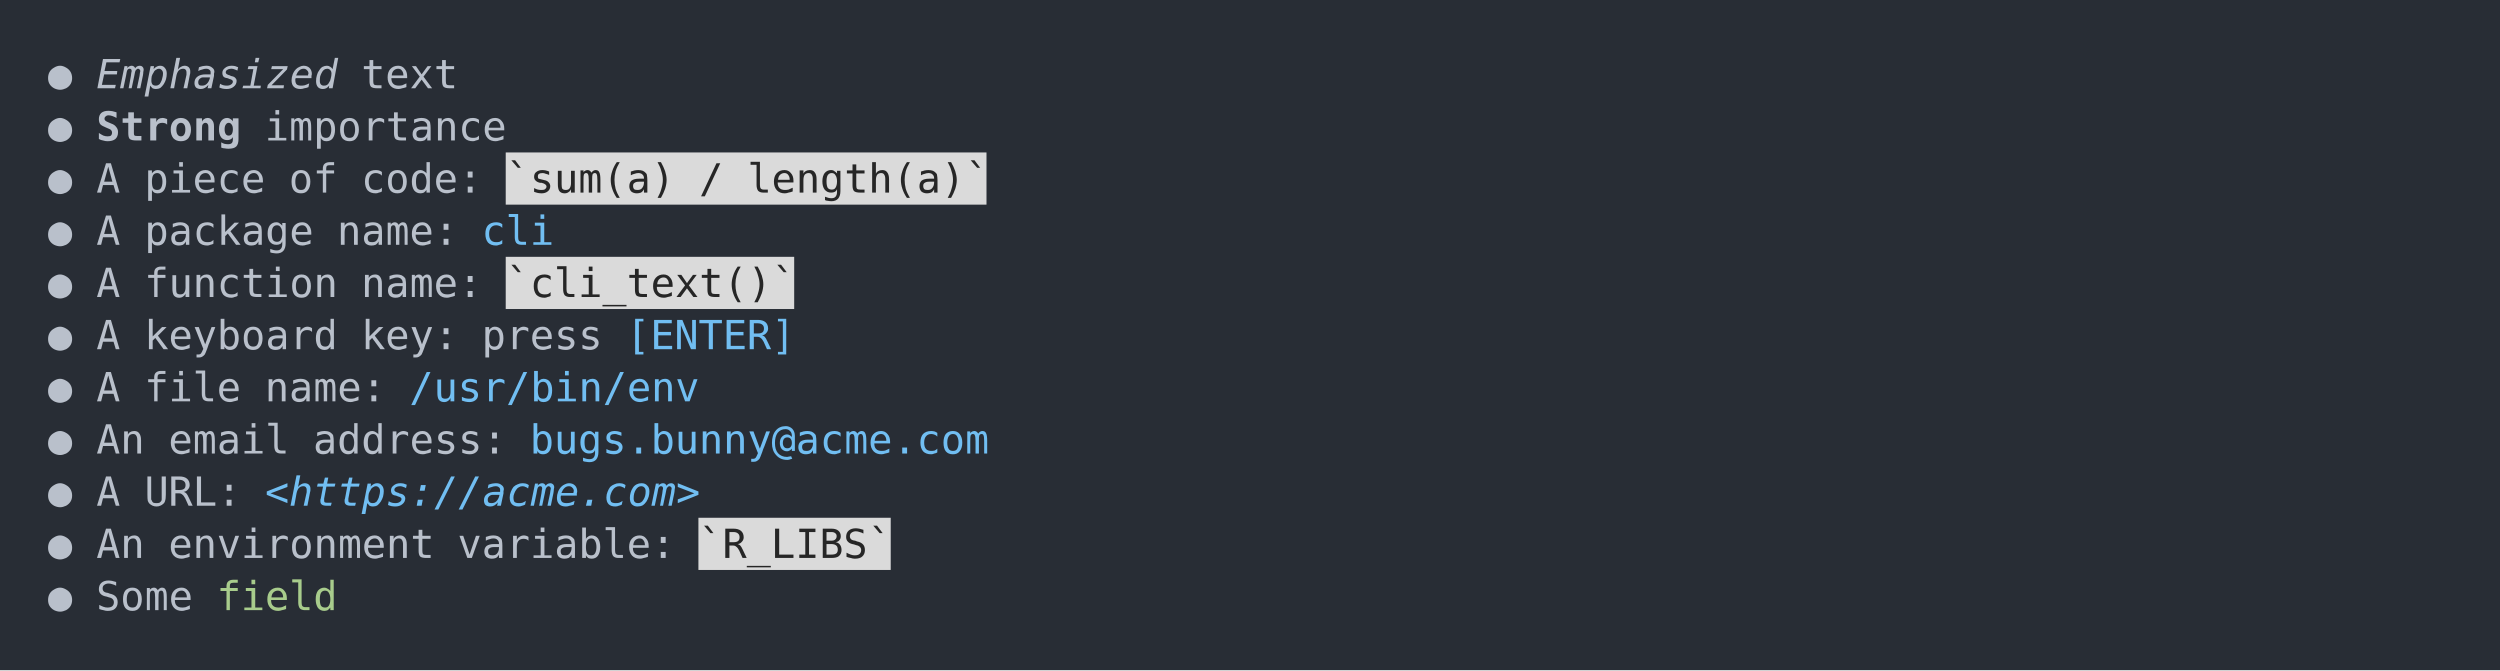
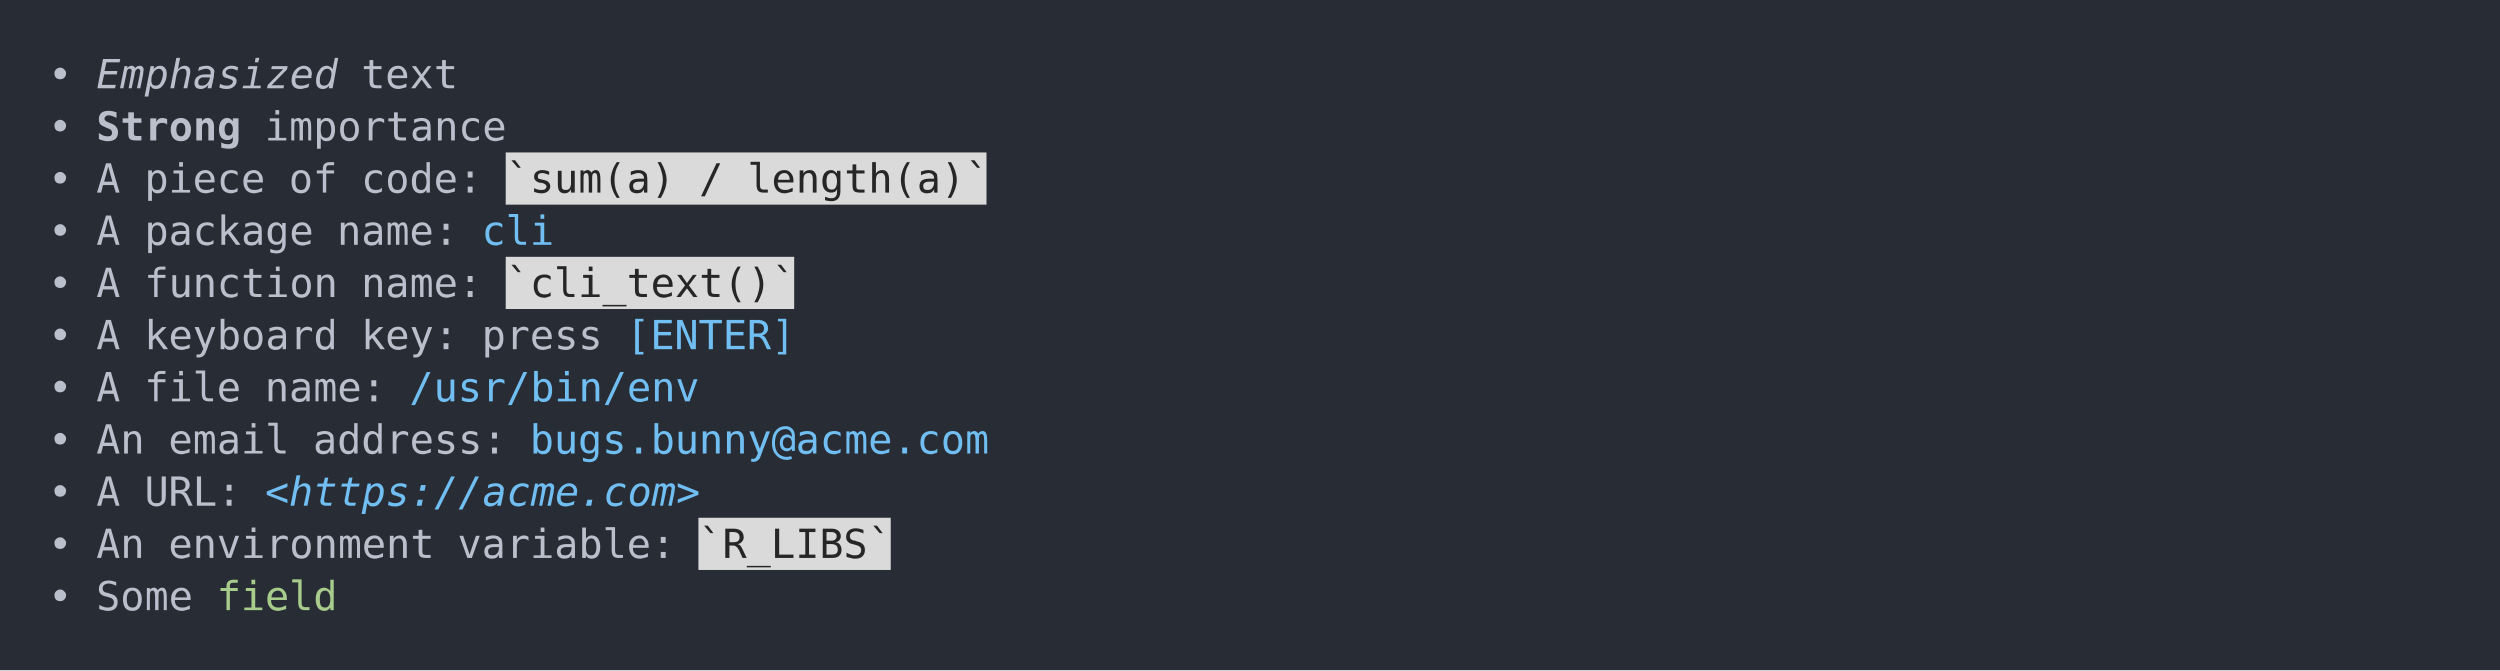
<svg xmlns="http://www.w3.org/2000/svg" xmlns:xlink="http://www.w3.org/1999/xlink" width="1040" height="278.81">
  <rect width="1040" height="278.81" rx="0" ry="0" class="a" />
  <svg height="238.81" viewBox="0 0 100 23.881" width="1000" x="20" y="20">
    <style>.a{fill:rgb(40,45,53)}.b{font-family:'Fira Code',Monaco,Consolas,Menlo,'Bitstream Vera Sans Mono','Powerline Symbols',monospace}.c{fill:transparent}.d{fill:rgb(185,192,203);white-space:pre}.e{fill:rgb(185,192,203);font-style:italic;white-space:pre}.f{fill:rgb(185,192,203);font-weight:bold;white-space:pre}.g{fill:rgb(218,218,218)}.h{fill:rgb(38,38,38);white-space:pre}.i{fill:rgb(113,190,242);white-space:pre}.j{fill:rgb(113,190,242);font-style:italic;white-space:pre}.k{fill:rgb(168,204,140);white-space:pre}</style>
    <g font-family="'Fira Code',Monaco,Consolas,Menlo,'Bitstream Vera Sans Mono','Powerline Symbols',monospace" font-size="1.67" class="b">
      <defs>
        <symbol id="a">
          <rect height="12" width="100" x="0" y="0" class="c" />
        </symbol>
      </defs>
      <rect height="23.881" width="100" class="a" />
      <svg x="0" y="0" width="100">
        <svg x="0">
          <use xlink:href="#a" />
-           <text x="0" y="1.67" class="d">●</text>
+           <text x="0" y="1.67" class="d">•</text>
          <text x="2.004" y="1.67" class="e">Emphasized</text>
          <text x="13.026" y="1.67" class="d">text</text>
-           <text x="0" y="3.841" class="d">●</text>
+           <text x="0" y="3.841" class="d">•</text>
          <text x="2.004" y="3.841" class="f">Strong</text>
          <text x="9.018" y="3.841" class="d">importance</text>
-           <text x="0" y="6.012" class="d">●</text>
+           <text x="0" y="6.012" class="d">•</text>
          <text x="2.004" y="6.012" class="d">A</text>
          <text x="4.008" y="6.012" class="d">piece</text>
          <text x="10.02" y="6.012" class="d">of</text>
          <text x="13.026" y="6.012" class="d">code:</text>
          <rect height="2.171" width="20" x="19.038" y="4.342" class="g" />
          <text x="19.038" y="6.012" class="h">`sum(a) / length(a)`</text>
-           <text x="0" y="8.183" class="d">●</text>
+           <text x="0" y="8.183" class="d">•</text>
          <text x="2.004" y="8.183" class="d">A</text>
          <text x="4.008" y="8.183" class="d">package</text>
          <text x="12.024" y="8.183" class="d">name:</text>
          <text x="18.036" y="8.183" class="i">cli</text>
-           <text x="0" y="10.354" class="d">●</text>
+           <text x="0" y="10.354" class="d">•</text>
          <text x="2.004" y="10.354" class="d">A</text>
          <text x="4.008" y="10.354" class="d">function</text>
          <text x="13.026" y="10.354" class="d">name:</text>
          <rect height="2.171" width="12" x="19.038" y="8.684" class="g" />
          <text x="19.038" y="10.354" class="h">`cli_text()`</text>
-           <text x="0" y="12.525" class="d">●</text>
+           <text x="0" y="12.525" class="d">•</text>
          <text x="2.004" y="12.525" class="d">A</text>
          <text x="4.008" y="12.525" class="d">keyboard</text>
          <text x="13.026" y="12.525" class="d">key:</text>
          <text x="18.036" y="12.525" class="d">press</text>
          <text x="24.048" y="12.525" class="i">[ENTER]</text>
-           <text x="0" y="14.696" class="d">●</text>
+           <text x="0" y="14.696" class="d">•</text>
          <text x="2.004" y="14.696" class="d">A</text>
          <text x="4.008" y="14.696" class="d">file</text>
          <text x="9.018" y="14.696" class="d">name:</text>
          <text x="15.03" y="14.696" class="i">/usr/bin/env</text>
-           <text x="0" y="16.867" class="d">●</text>
+           <text x="0" y="16.867" class="d">•</text>
          <text x="2.004" y="16.867" class="d">An</text>
          <text x="5.01" y="16.867" class="d">email</text>
          <text x="11.022" y="16.867" class="d">address:</text>
          <text x="20.04" y="16.867" class="i">bugs.bunny@acme.com</text>
-           <text x="0" y="19.038" class="d">●</text>
+           <text x="0" y="19.038" class="d">•</text>
          <text x="2.004" y="19.038" class="d">A</text>
          <text x="4.008" y="19.038" class="d">URL:</text>
          <text x="9.018" y="19.038" class="j">&lt;https://acme.com&gt;</text>
-           <text x="0" y="21.209" class="d">●</text>
+           <text x="0" y="21.209" class="d">•</text>
          <text x="2.004" y="21.209" class="d">An</text>
          <text x="5.01" y="21.209" class="d">environment</text>
          <text x="17.034" y="21.209" class="d">variable:</text>
          <rect height="2.171" width="8" x="27.054" y="19.539" class="g" />
          <text x="27.054" y="21.209" class="h">`R_LIBS`</text>
-           <text x="0" y="23.38" class="d">●</text>
+           <text x="0" y="23.38" class="d">•</text>
          <text x="2.004" y="23.38" class="d">Some</text>
          <text x="7.014" y="23.38" class="k">field</text>
        </svg>
      </svg>
    </g>
  </svg>
</svg>
